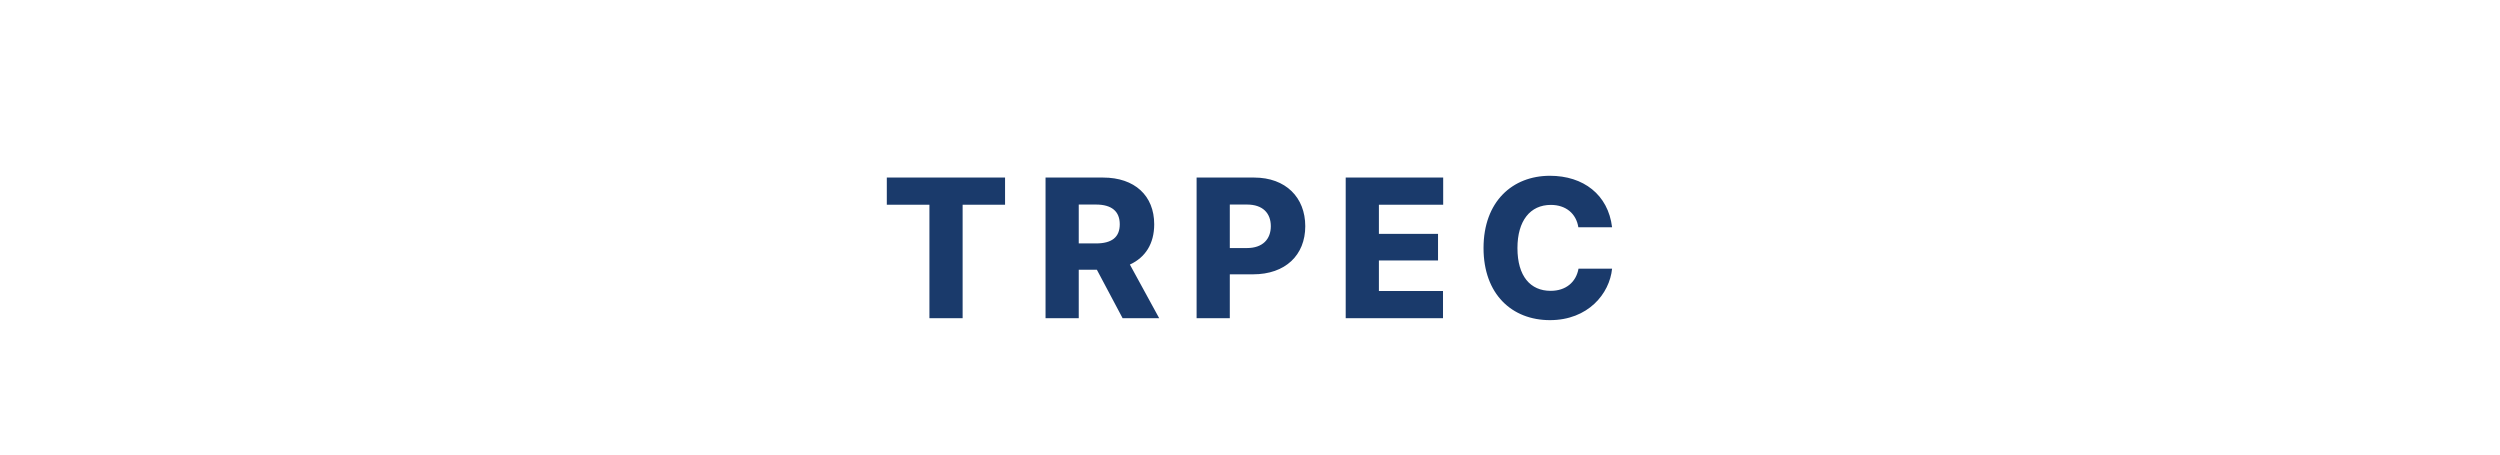
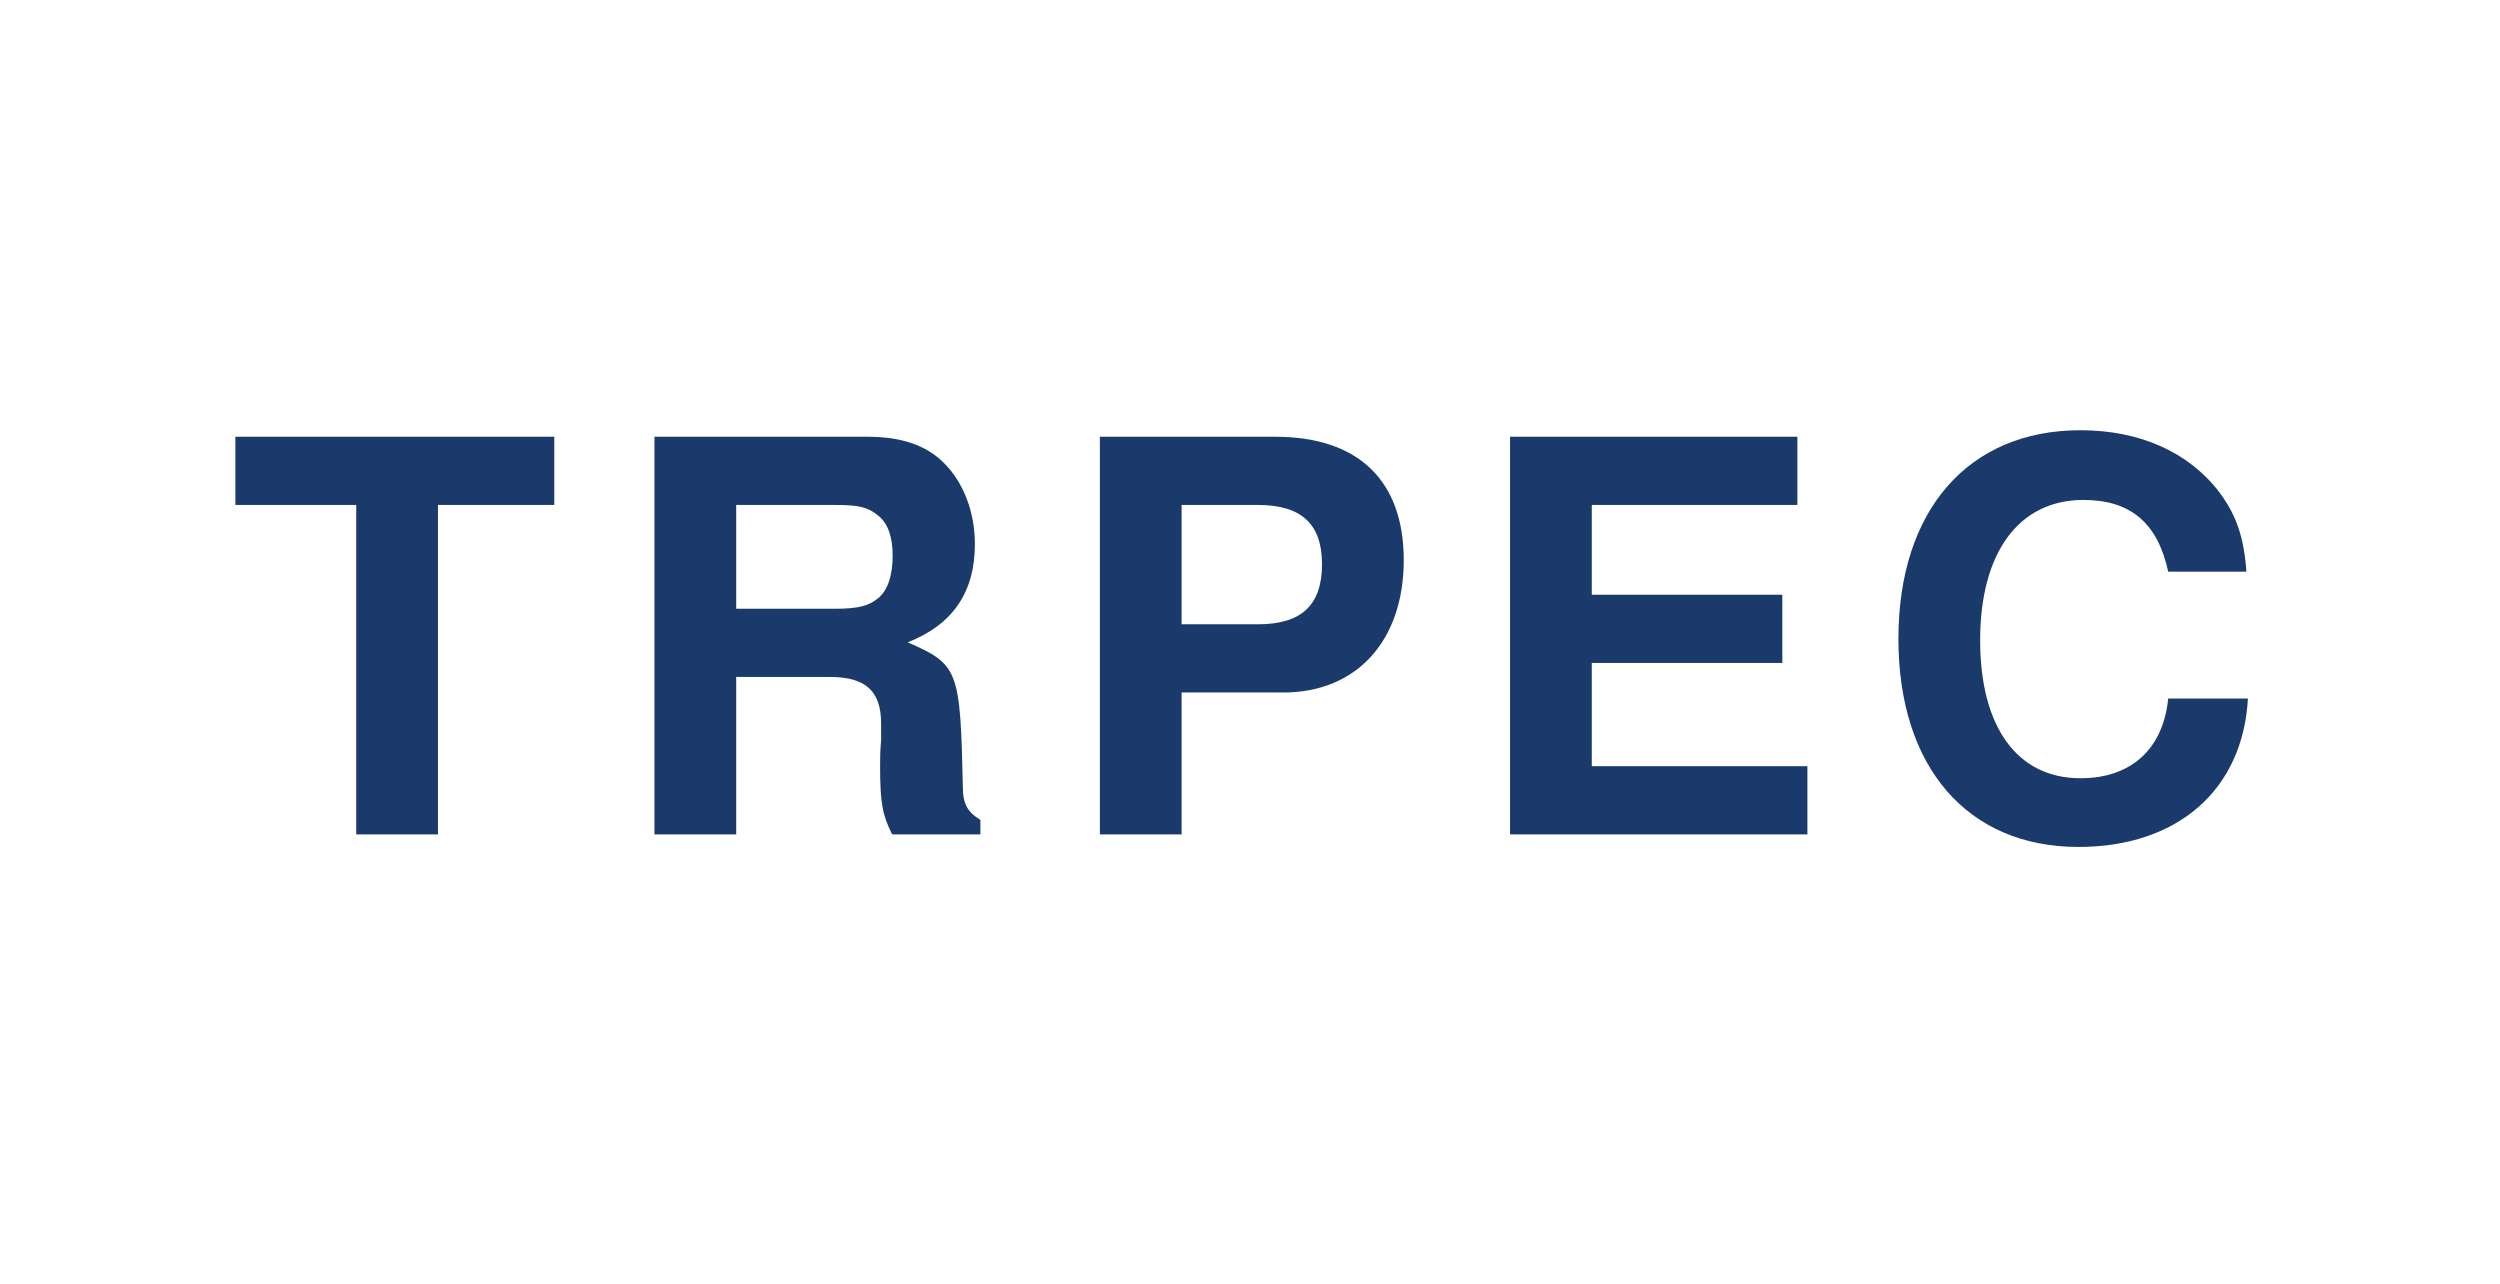
- <svg xmlns="http://www.w3.org/2000/svg" viewBox="0 0 220 40" fill="none">
-   <text x="110" y="28" text-anchor="middle" fill="#1A3A6B" font-family="Inter,system-ui,sans-serif" font-size="17" font-weight="800" letter-spacing="0.12em">TRPEC</text>
+ <svg xmlns="http://www.w3.org/2000/svg" id="Layer_1" version="1.1" viewBox="0 0 77.9 40">
+   <defs>
+     <style>
+       .st0 {
+         fill: #1a3a6b;
+         font-family: Helvetica-Bold, Helvetica;
+         font-size: 17px;
+         font-weight: 700;
+         isolation: isolate;
+         letter-spacing: .1em;
+       }
+     </style>
+   </defs>
+   <text class="st0" transform="translate(7.1 26)">
+     <tspan x="0" y="0">TRPEC</tspan>
+   </text>
</svg>
